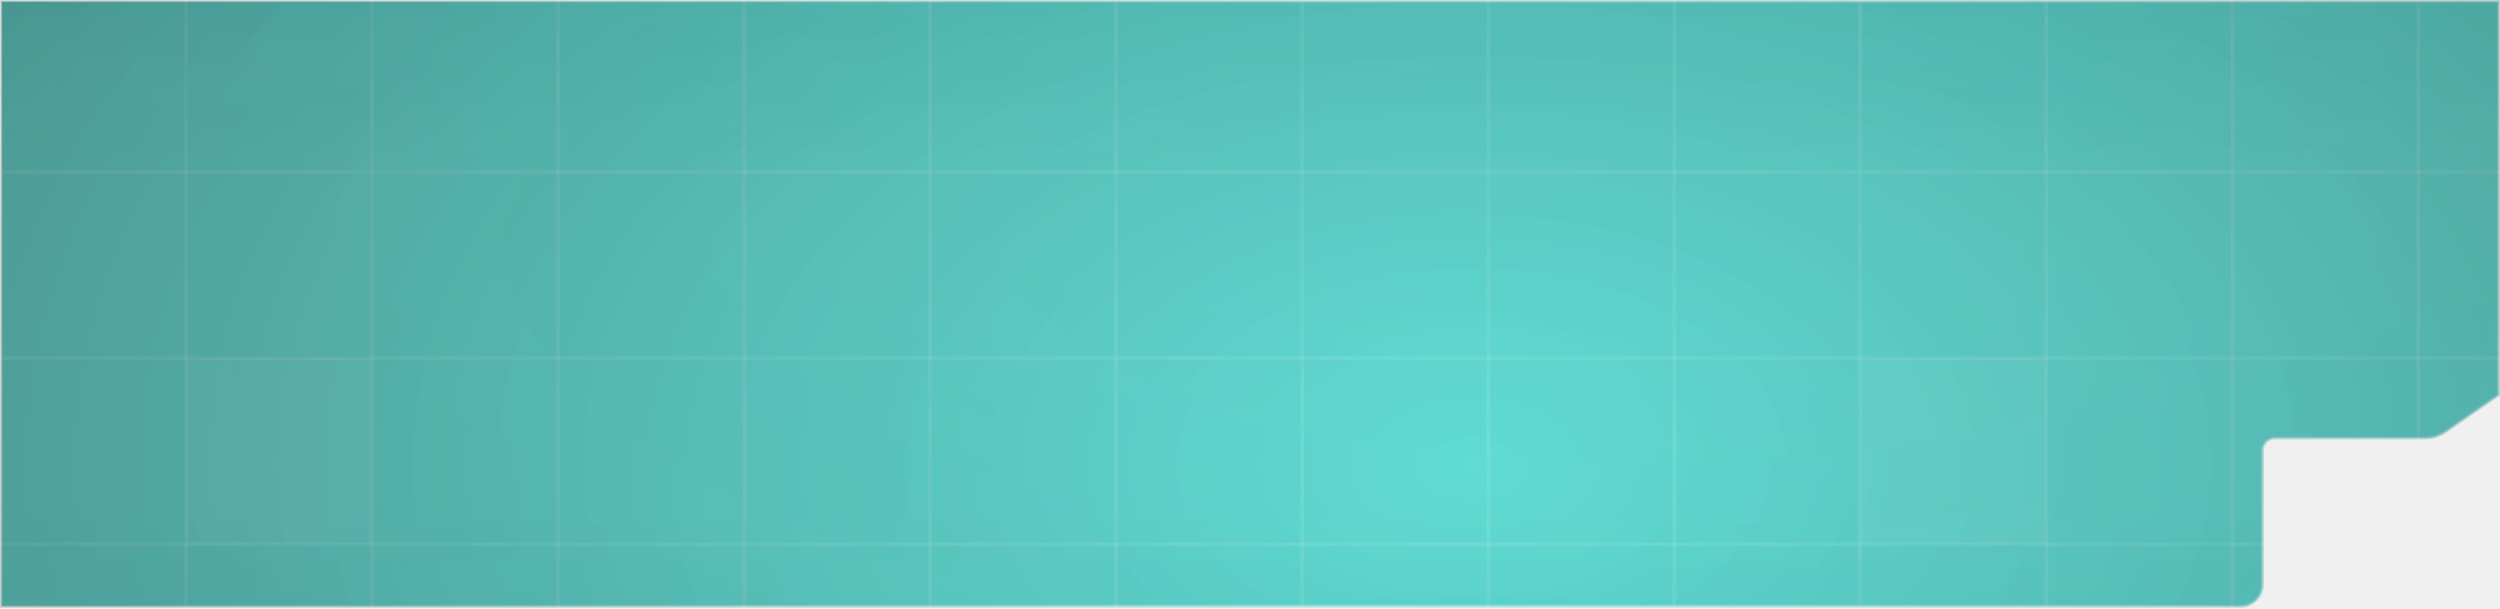
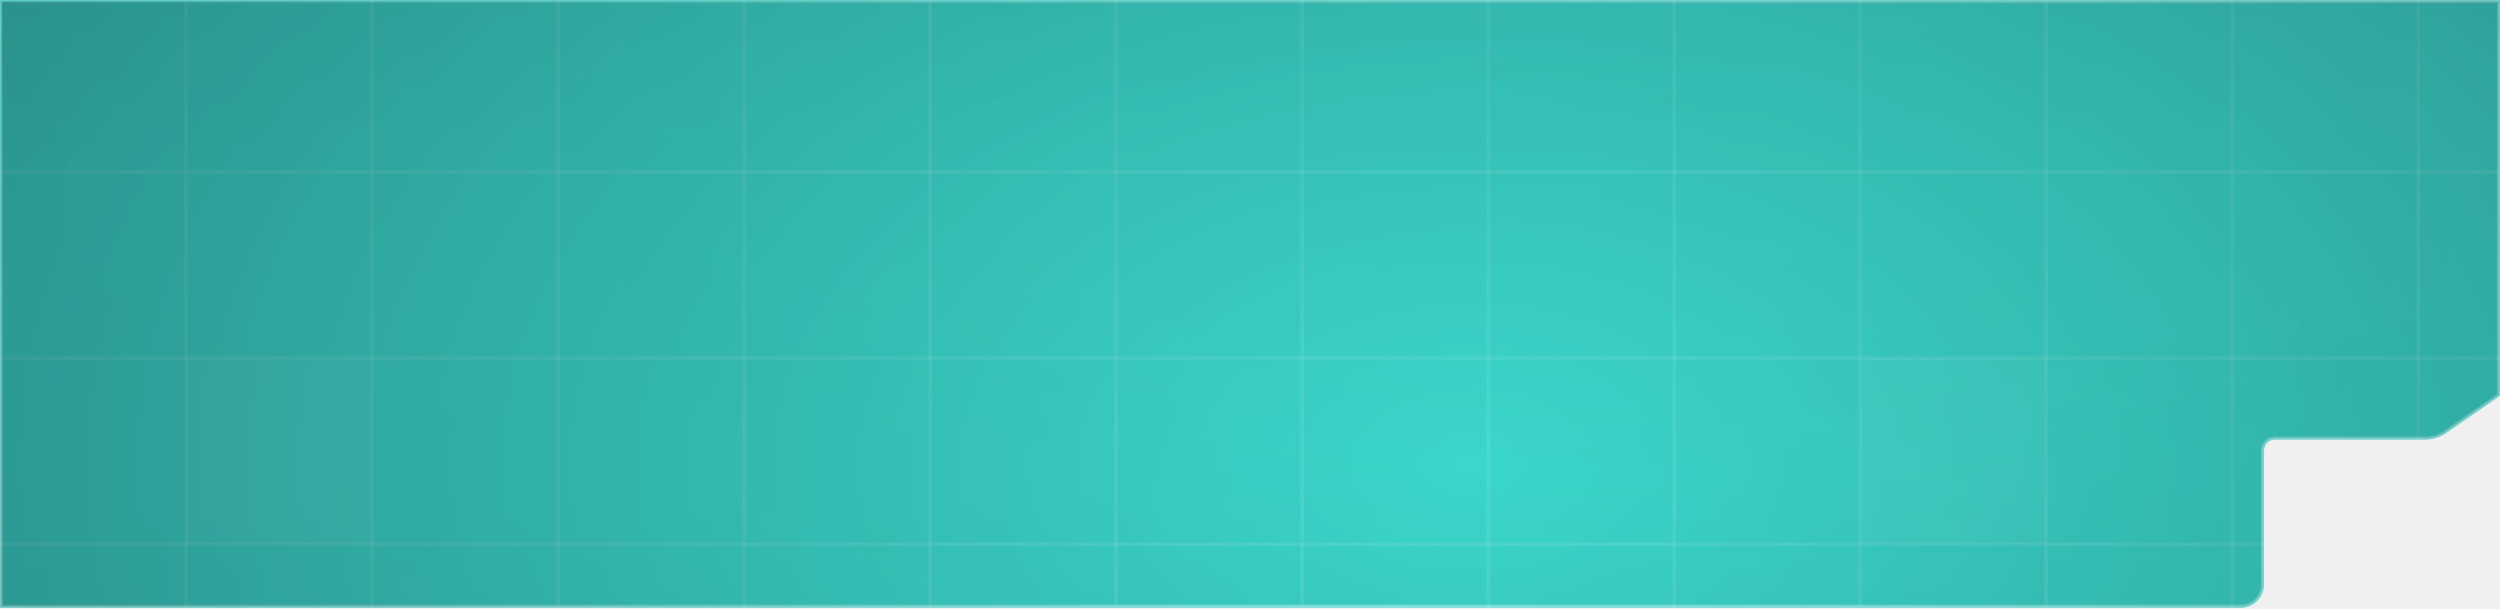
<svg xmlns="http://www.w3.org/2000/svg" width="1920" height="467" viewBox="0 0 1920 467" fill="none">
-   <mask id="mask0_212_455" style="mask-type:alpha" maskUnits="userSpaceOnUse" x="0" y="0" width="1920" height="467">
-     <path d="M1.2 1.2H1918.8V223.748L1918.8 303.304L1877.81 331.699C1873.39 334.758 1868.15 336.396 1862.77 336.396H1829.38H1747.17C1741.87 336.396 1737.57 340.695 1737.57 345.996L1737.57 448.8C1737.57 458.078 1730.05 465.6 1720.77 465.6H1672.62H1601.85H1480.62H1.2V1.2Z" fill="url(#paint0_linear_212_455)" fill-opacity="0.8" />
-     <path d="M1.2 1.2H1918.8V223.748L1918.8 303.304L1877.81 331.699C1873.39 334.758 1868.15 336.396 1862.77 336.396H1829.38H1747.17C1741.87 336.396 1737.57 340.695 1737.57 345.996L1737.57 448.8C1737.57 458.078 1730.05 465.6 1720.77 465.6H1672.62H1601.85H1480.62H1.2V1.2Z" fill="url(#paint1_linear_212_455)" fill-opacity="0.2" />
-     <path d="M1.2 1.2H1918.8V223.748L1918.8 303.304L1877.81 331.699C1873.39 334.758 1868.15 336.396 1862.77 336.396H1829.38H1747.17C1741.87 336.396 1737.57 340.695 1737.57 345.996L1737.57 448.8C1737.57 458.078 1730.05 465.6 1720.77 465.6H1672.62H1601.85H1480.62H1.2V1.2Z" fill="url(#paint2_linear_212_455)" fill-opacity="0.1" />
-     <path d="M1.2 1.2H1918.8V223.748L1918.8 303.304L1877.81 331.699C1873.39 334.758 1868.15 336.396 1862.77 336.396H1829.38H1747.17C1741.87 336.396 1737.57 340.695 1737.57 345.996L1737.57 448.8C1737.57 458.078 1730.05 465.6 1720.77 465.6H1672.62H1601.85H1480.62H1.2V1.2Z" stroke="url(#paint3_linear_212_455)" stroke-width="2.4" />
+   <g filter="url(#filter0_b_2031_628)">
+     <path d="M0 0H1920V223.748L1920 303.933L1878.49 332.685C1873.87 335.883 1868.39 337.596 1862.77 337.596H1829.38H1747.17C1742.53 337.596 1738.77 341.357 1738.77 345.996L1738.77 448.8C1738.77 458.741 1730.71 466.8 1720.77 466.8H1672.62H1601.85H1480.62H0V0Z" fill="url(#paint0_linear_2031_628)" fill-opacity="0.8" />
+     <path d="M1.2 1.2H1918.8V223.748L1918.8 303.304L1877.81 331.699C1873.39 334.758 1868.15 336.396 1862.77 336.396H1829.38H1747.17C1741.87 336.396 1737.57 340.695 1737.57 345.996L1737.57 448.8C1737.57 458.078 1730.05 465.6 1720.77 465.6H1672.62H1601.85H1480.62H1.2V1.2Z" stroke="url(#paint1_linear_2031_628)" stroke-width="2.4" />
+   </g>
+   <mask id="mask0_2031_628" style="mask-type:alpha" maskUnits="userSpaceOnUse" x="0" y="0" width="1920" height="467">
+     <path d="M1.2 1.2H1918.8V223.748L1918.8 303.304L1877.81 331.699C1873.39 334.758 1868.15 336.396 1862.77 336.396H1829.38H1747.17C1741.87 336.396 1737.57 340.695 1737.57 345.996L1737.57 448.8C1737.57 458.078 1730.05 465.6 1720.77 465.6H1672.62H1601.85H1480.62H1.2V1.2Z" fill="url(#paint2_linear_2031_628)" fill-opacity="0.8" />
+     <path d="M1.2 1.2H1918.8V223.748L1918.8 303.304L1877.81 331.699C1873.39 334.758 1868.15 336.396 1862.77 336.396H1829.38H1747.17C1741.87 336.396 1737.57 340.695 1737.57 345.996L1737.57 448.8C1737.57 458.078 1730.05 465.6 1720.77 465.6H1672.62H1601.85H1480.62H1.2V1.2Z" fill="url(#paint3_linear_2031_628)" fill-opacity="0.2" />
+     <path d="M1.2 1.2H1918.8V223.748L1918.8 303.304L1877.81 331.699C1873.39 334.758 1868.15 336.396 1862.77 336.396H1829.38H1747.17C1741.87 336.396 1737.57 340.695 1737.57 345.996L1737.57 448.8C1737.57 458.078 1730.05 465.6 1720.77 465.6H1672.62H1601.85H1480.62H1.2V1.2Z" fill="url(#paint4_linear_2031_628)" fill-opacity="0.1" />
+     <path d="M1.2 1.2H1918.8V223.748L1918.8 303.304L1877.81 331.699C1873.39 334.758 1868.15 336.396 1862.77 336.396H1829.38H1747.17C1741.87 336.396 1737.57 340.695 1737.57 345.996L1737.57 448.8C1737.57 458.078 1730.05 465.6 1720.77 465.6H1672.62H1601.85H1480.62H1.2V1.2Z" stroke="url(#paint5_linear_2031_628)" stroke-width="2.4" />
  </mask>
-   <g mask="url(#mask0_212_455)">
-     <g filter="url(#filter0_b_212_455)">
-       <path d="M0 0H1920V223.748L1920 303.933L1878.49 332.685C1873.87 335.883 1868.39 337.596 1862.77 337.596H1829.38H1747.17C1742.53 337.596 1738.77 341.357 1738.77 345.996L1738.77 448.8C1738.77 458.741 1730.71 466.8 1720.77 466.8H1672.62H1601.85H1480.62H0V0Z" fill="url(#paint4_linear_212_455)" fill-opacity="0.8" />
-       <path d="M1.2 1.2H1918.8V223.748L1918.8 303.304L1877.81 331.699C1873.39 334.758 1868.15 336.396 1862.77 336.396H1829.38H1747.17C1741.87 336.396 1737.57 340.695 1737.57 345.996V448.8C1737.57 458.078 1730.05 465.6 1720.77 465.6H1672.62H1601.85H1480.62H1.2V1.2Z" stroke="url(#paint5_linear_212_455)" stroke-width="2.4" />
-     </g>
+   <g mask="url(#mask0_2031_628)">
    <rect x="-142.743" y="-10.686" width="142.857" height="142.857" stroke="white" stroke-opacity="0.06" stroke-width="2.857" />
    <rect x="0.114" y="-10.686" width="142.857" height="142.857" stroke="white" stroke-opacity="0.06" stroke-width="2.857" />
    <rect x="142.971" y="-10.686" width="142.857" height="142.857" stroke="white" stroke-opacity="0.06" stroke-width="2.857" />
    <rect x="285.828" y="-10.686" width="142.857" height="142.857" stroke="white" stroke-opacity="0.06" stroke-width="2.857" />
    <rect x="428.686" y="-10.686" width="142.857" height="142.857" stroke="white" stroke-opacity="0.06" stroke-width="2.857" />
    <rect x="571.542" y="-10.686" width="142.857" height="142.857" stroke="white" stroke-opacity="0.06" stroke-width="2.857" />
    <rect x="714.399" y="-10.686" width="142.857" height="142.857" stroke="white" stroke-opacity="0.06" stroke-width="2.857" />
    <rect x="857.257" y="-10.686" width="142.857" height="142.857" stroke="white" stroke-opacity="0.06" stroke-width="2.857" />
    <rect x="1000.11" y="-10.686" width="142.857" height="142.857" stroke="white" stroke-opacity="0.06" stroke-width="2.857" />
    <rect x="1142.97" y="-10.686" width="142.857" height="142.857" stroke="white" stroke-opacity="0.06" stroke-width="2.857" />
    <rect x="1285.83" y="-10.686" width="142.857" height="142.857" stroke="white" stroke-opacity="0.06" stroke-width="2.857" />
    <rect x="1428.69" y="-10.686" width="142.857" height="142.857" stroke="white" stroke-opacity="0.06" stroke-width="2.857" />
    <rect x="1571.54" y="-10.686" width="142.857" height="142.857" stroke="white" stroke-opacity="0.06" stroke-width="2.857" />
    <rect x="1714.4" y="-10.686" width="142.857" height="142.857" stroke="white" stroke-opacity="0.06" stroke-width="2.857" />
    <rect x="1857.26" y="-10.686" width="142.857" height="142.857" stroke="white" stroke-opacity="0.06" stroke-width="2.857" />
    <rect x="-142.743" y="132.171" width="142.857" height="142.857" stroke="white" stroke-opacity="0.06" stroke-width="2.857" />
    <rect x="0.114" y="132.171" width="142.857" height="142.857" stroke="white" stroke-opacity="0.06" stroke-width="2.857" />
    <rect x="142.971" y="132.171" width="142.857" height="142.857" stroke="white" stroke-opacity="0.06" stroke-width="2.857" />
    <rect x="285.828" y="132.171" width="142.857" height="142.857" stroke="white" stroke-opacity="0.06" stroke-width="2.857" />
    <rect x="428.686" y="132.171" width="142.857" height="142.857" stroke="white" stroke-opacity="0.06" stroke-width="2.857" />
    <rect x="571.542" y="132.171" width="142.857" height="142.857" stroke="white" stroke-opacity="0.06" stroke-width="2.857" />
    <rect x="714.399" y="132.171" width="142.857" height="142.857" stroke="white" stroke-opacity="0.06" stroke-width="2.857" />
    <rect x="857.257" y="132.171" width="142.857" height="142.857" stroke="white" stroke-opacity="0.06" stroke-width="2.857" />
    <rect x="1000.11" y="132.171" width="142.857" height="142.857" stroke="white" stroke-opacity="0.06" stroke-width="2.857" />
    <rect x="1142.97" y="132.171" width="142.857" height="142.857" stroke="white" stroke-opacity="0.06" stroke-width="2.857" />
    <rect x="1285.83" y="132.171" width="142.857" height="142.857" stroke="white" stroke-opacity="0.06" stroke-width="2.857" />
    <rect x="1428.69" y="132.171" width="142.857" height="142.857" stroke="white" stroke-opacity="0.06" stroke-width="2.857" />
    <rect x="1571.54" y="132.171" width="142.857" height="142.857" stroke="white" stroke-opacity="0.06" stroke-width="2.857" />
    <rect x="1714.4" y="132.171" width="142.857" height="142.857" stroke="white" stroke-opacity="0.06" stroke-width="2.857" />
    <rect x="1857.26" y="132.171" width="142.857" height="142.857" stroke="white" stroke-opacity="0.06" stroke-width="2.857" />
    <rect x="-142.743" y="275.028" width="142.857" height="142.857" stroke="white" stroke-opacity="0.06" stroke-width="2.857" />
    <rect x="0.114" y="275.028" width="142.857" height="142.857" stroke="white" stroke-opacity="0.06" stroke-width="2.857" />
    <rect x="142.971" y="275.028" width="142.857" height="142.857" fill="white" fill-opacity="0.05" stroke="white" stroke-opacity="0.06" stroke-width="2.857" />
    <rect x="285.828" y="275.028" width="142.857" height="142.857" stroke="white" stroke-opacity="0.06" stroke-width="2.857" />
    <rect x="428.686" y="275.028" width="142.857" height="142.857" stroke="white" stroke-opacity="0.06" stroke-width="2.857" />
    <rect x="571.542" y="275.028" width="142.857" height="142.857" stroke="white" stroke-opacity="0.06" stroke-width="2.857" />
    <rect x="714.399" y="275.028" width="142.857" height="142.857" stroke="white" stroke-opacity="0.06" stroke-width="2.857" />
    <rect x="857.257" y="275.028" width="142.857" height="142.857" stroke="white" stroke-opacity="0.06" stroke-width="2.857" />
    <rect x="1000.11" y="275.028" width="142.857" height="142.857" stroke="white" stroke-opacity="0.06" stroke-width="2.857" />
    <rect x="1142.97" y="275.028" width="142.857" height="142.857" stroke="white" stroke-opacity="0.06" stroke-width="2.857" />
    <rect x="1285.83" y="275.028" width="142.857" height="142.857" stroke="white" stroke-opacity="0.06" stroke-width="2.857" />
    <rect x="1428.69" y="275.028" width="142.857" height="142.857" fill="white" fill-opacity="0.05" stroke="white" stroke-opacity="0.06" stroke-width="2.857" />
    <rect x="1571.54" y="275.028" width="142.857" height="142.857" stroke="white" stroke-opacity="0.06" stroke-width="2.857" />
    <rect x="1714.4" y="275.028" width="142.857" height="142.857" stroke="white" stroke-opacity="0.06" stroke-width="2.857" />
    <rect x="1857.26" y="275.028" width="142.857" height="142.857" stroke="white" stroke-opacity="0.06" stroke-width="2.857" />
    <rect x="-142.743" y="417.886" width="142.857" height="142.857" stroke="white" stroke-opacity="0.06" stroke-width="2.857" />
    <rect x="0.114" y="417.886" width="142.857" height="142.857" stroke="white" stroke-opacity="0.06" stroke-width="2.857" />
    <rect x="142.971" y="417.886" width="142.857" height="142.857" stroke="white" stroke-opacity="0.06" stroke-width="2.857" />
    <rect x="285.828" y="417.886" width="142.857" height="142.857" stroke="white" stroke-opacity="0.06" stroke-width="2.857" />
    <rect x="428.686" y="417.886" width="142.857" height="142.857" stroke="white" stroke-opacity="0.06" stroke-width="2.857" />
    <rect x="571.542" y="417.886" width="142.857" height="142.857" stroke="white" stroke-opacity="0.06" stroke-width="2.857" />
    <rect x="714.399" y="417.886" width="142.857" height="142.857" stroke="white" stroke-opacity="0.06" stroke-width="2.857" />
    <rect x="857.257" y="417.886" width="142.857" height="142.857" stroke="white" stroke-opacity="0.06" stroke-width="2.857" />
    <rect x="1000.11" y="417.886" width="142.857" height="142.857" stroke="white" stroke-opacity="0.06" stroke-width="2.857" />
    <rect x="1142.97" y="417.886" width="142.857" height="142.857" stroke="white" stroke-opacity="0.06" stroke-width="2.857" />
    <rect x="1285.83" y="417.886" width="142.857" height="142.857" stroke="white" stroke-opacity="0.06" stroke-width="2.857" />
    <rect x="1428.69" y="417.886" width="142.857" height="142.857" stroke="white" stroke-opacity="0.06" stroke-width="2.857" />
    <rect x="1571.54" y="417.886" width="142.857" height="142.857" stroke="white" stroke-opacity="0.06" stroke-width="2.857" />
    <rect x="1714.4" y="417.886" width="142.857" height="142.857" stroke="white" stroke-opacity="0.06" stroke-width="2.857" />
    <rect x="1857.26" y="417.886" width="142.857" height="142.857" stroke="white" stroke-opacity="0.06" stroke-width="2.857" />
-     <g filter="url(#filter1_f_212_455)">
-       <rect x="-528.457" y="-2310.92" width="3622.86" height="2853.42" fill="url(#paint6_radial_212_455)" />
+     <g filter="url(#filter1_f_2031_628)">
+       <rect x="-528.457" y="-2310.92" width="3622.86" height="2853.42" fill="url(#paint6_radial_2031_628)" />
    </g>
-     <rect x="-928.458" y="-965.169" width="4120" height="2587.57" fill="url(#paint7_radial_212_455)" fill-opacity="0.4" />
+     <rect x="-928.458" y="-965.169" width="4120" height="2587.57" fill="url(#paint7_radial_2031_628)" fill-opacity="0.4" />
  </g>
  <defs>
-     <filter id="filter0_b_212_455" x="-67.2" y="-67.2" width="2054.4" height="601.2" filterUnits="userSpaceOnUse" color-interpolation-filters="sRGB">
+     <filter id="filter0_b_2031_628" x="-67.2" y="-67.2" width="2054.4" height="601.2" filterUnits="userSpaceOnUse" color-interpolation-filters="sRGB">
      <feFlood flood-opacity="0" result="BackgroundImageFix" />
      <feGaussianBlur in="BackgroundImageFix" stdDeviation="33.6" />
-       <feComposite in2="SourceAlpha" operator="in" result="effect1_backgroundBlur_212_455" />
-       <feBlend mode="normal" in="SourceGraphic" in2="effect1_backgroundBlur_212_455" result="shape" />
+       <feComposite in2="SourceAlpha" operator="in" result="effect1_backgroundBlur_2031_628" />
+       <feBlend mode="normal" in="SourceGraphic" in2="effect1_backgroundBlur_2031_628" result="shape" />
    </filter>
-     <filter id="filter1_f_212_455" x="-1385.6" y="-3168.07" width="5337.14" height="4567.7" filterUnits="userSpaceOnUse" color-interpolation-filters="sRGB">
+     <filter id="filter1_f_2031_628" x="-1385.6" y="-3168.07" width="5337.14" height="4567.7" filterUnits="userSpaceOnUse" color-interpolation-filters="sRGB">
      <feFlood flood-opacity="0" result="BackgroundImageFix" />
      <feBlend mode="normal" in="SourceGraphic" in2="BackgroundImageFix" result="shape" />
-       <feGaussianBlur stdDeviation="428.571" result="effect1_foregroundBlur_212_455" />
+       <feGaussianBlur stdDeviation="428.571" result="effect1_foregroundBlur_2031_628" />
    </filter>
-     <linearGradient id="paint0_linear_212_455" x1="309.674" y1="-2.42712e-05" x2="1396.86" y2="768.706" gradientUnits="userSpaceOnUse">
+     <linearGradient id="paint0_linear_2031_628" x1="309.674" y1="-2.42712e-05" x2="1396.86" y2="768.706" gradientUnits="userSpaceOnUse">
      <stop stop-color="#0FCEC2" />
      <stop offset="1" stop-color="#0FCEC2" />
    </linearGradient>
-     <linearGradient id="paint1_linear_212_455" x1="960" y1="123.112" x2="960" y2="-50.869" gradientUnits="userSpaceOnUse">
+     <linearGradient id="paint1_linear_2031_628" x1="-164.415" y1="152.375" x2="-57.923" y2="571.665" gradientUnits="userSpaceOnUse">
+       <stop stop-color="white" stop-opacity="0.19" />
+       <stop offset="1" stop-color="#EDFFFE" stop-opacity="0.4" />
+     </linearGradient>
+     <linearGradient id="paint2_linear_2031_628" x1="309.674" y1="-2.42712e-05" x2="1396.86" y2="768.706" gradientUnits="userSpaceOnUse">
+       <stop stop-color="#0FCEC2" />
+       <stop offset="1" stop-color="#0FCEC2" />
+     </linearGradient>
+     <linearGradient id="paint3_linear_2031_628" x1="960" y1="123.112" x2="960" y2="-50.869" gradientUnits="userSpaceOnUse">
      <stop stop-color="white" stop-opacity="0" />
      <stop offset="1" stop-color="white" />
    </linearGradient>
-     <linearGradient id="paint2_linear_212_455" x1="960" y1="388.573" x2="960" y2="533.058" gradientUnits="userSpaceOnUse">
+     <linearGradient id="paint4_linear_2031_628" x1="960" y1="388.573" x2="960" y2="533.058" gradientUnits="userSpaceOnUse">
      <stop stop-opacity="0" />
      <stop offset="1" />
    </linearGradient>
-     <linearGradient id="paint3_linear_212_455" x1="-164.415" y1="152.375" x2="-57.923" y2="571.665" gradientUnits="userSpaceOnUse">
+     <linearGradient id="paint5_linear_2031_628" x1="-164.415" y1="152.375" x2="-57.923" y2="571.665" gradientUnits="userSpaceOnUse">
      <stop stop-color="white" stop-opacity="0.19" />
      <stop offset="1" stop-color="#EDFFFE" stop-opacity="0.4" />
    </linearGradient>
-     <linearGradient id="paint4_linear_212_455" x1="309.674" y1="-2.42712e-05" x2="1396.86" y2="768.706" gradientUnits="userSpaceOnUse">
-       <stop stop-color="#0FCEC2" />
-       <stop offset="1" stop-color="#0FCEC2" />
-     </linearGradient>
-     <linearGradient id="paint5_linear_212_455" x1="-164.415" y1="152.375" x2="-57.923" y2="571.665" gradientUnits="userSpaceOnUse">
-       <stop stop-color="white" stop-opacity="0.19" />
-       <stop offset="1" stop-color="#EDFFFE" stop-opacity="0.4" />
-     </linearGradient>
-     <radialGradient id="paint6_radial_212_455" cx="0" cy="0" r="1" gradientUnits="userSpaceOnUse" gradientTransform="translate(1282.97 -884.216) rotate(90) scale(1426.71 1811.43)">
+     <radialGradient id="paint6_radial_2031_628" cx="0" cy="0" r="1" gradientUnits="userSpaceOnUse" gradientTransform="translate(1282.97 -884.216) rotate(90) scale(1426.71 1811.43)">
      <stop offset="0.016" stop-color="#12FFF1" stop-opacity="0.64" />
      <stop offset="0.224" stop-color="#12FFF1" stop-opacity="0.34" />
      <stop offset="0.911" stop-color="#12FFF1" stop-opacity="0" />
    </radialGradient>
-     <radialGradient id="paint7_radial_212_455" cx="0" cy="0" r="1" gradientUnits="userSpaceOnUse" gradientTransform="translate(1131.6 357) rotate(90.0026) scale(1265.4 2014.81)">
+     <radialGradient id="paint7_radial_2031_628" cx="0" cy="0" r="1" gradientUnits="userSpaceOnUse" gradientTransform="translate(1131.6 357) rotate(90.0026) scale(1265.4 2014.81)">
      <stop stop-opacity="0" />
      <stop offset="0.66" />
    </radialGradient>
  </defs>
</svg>
